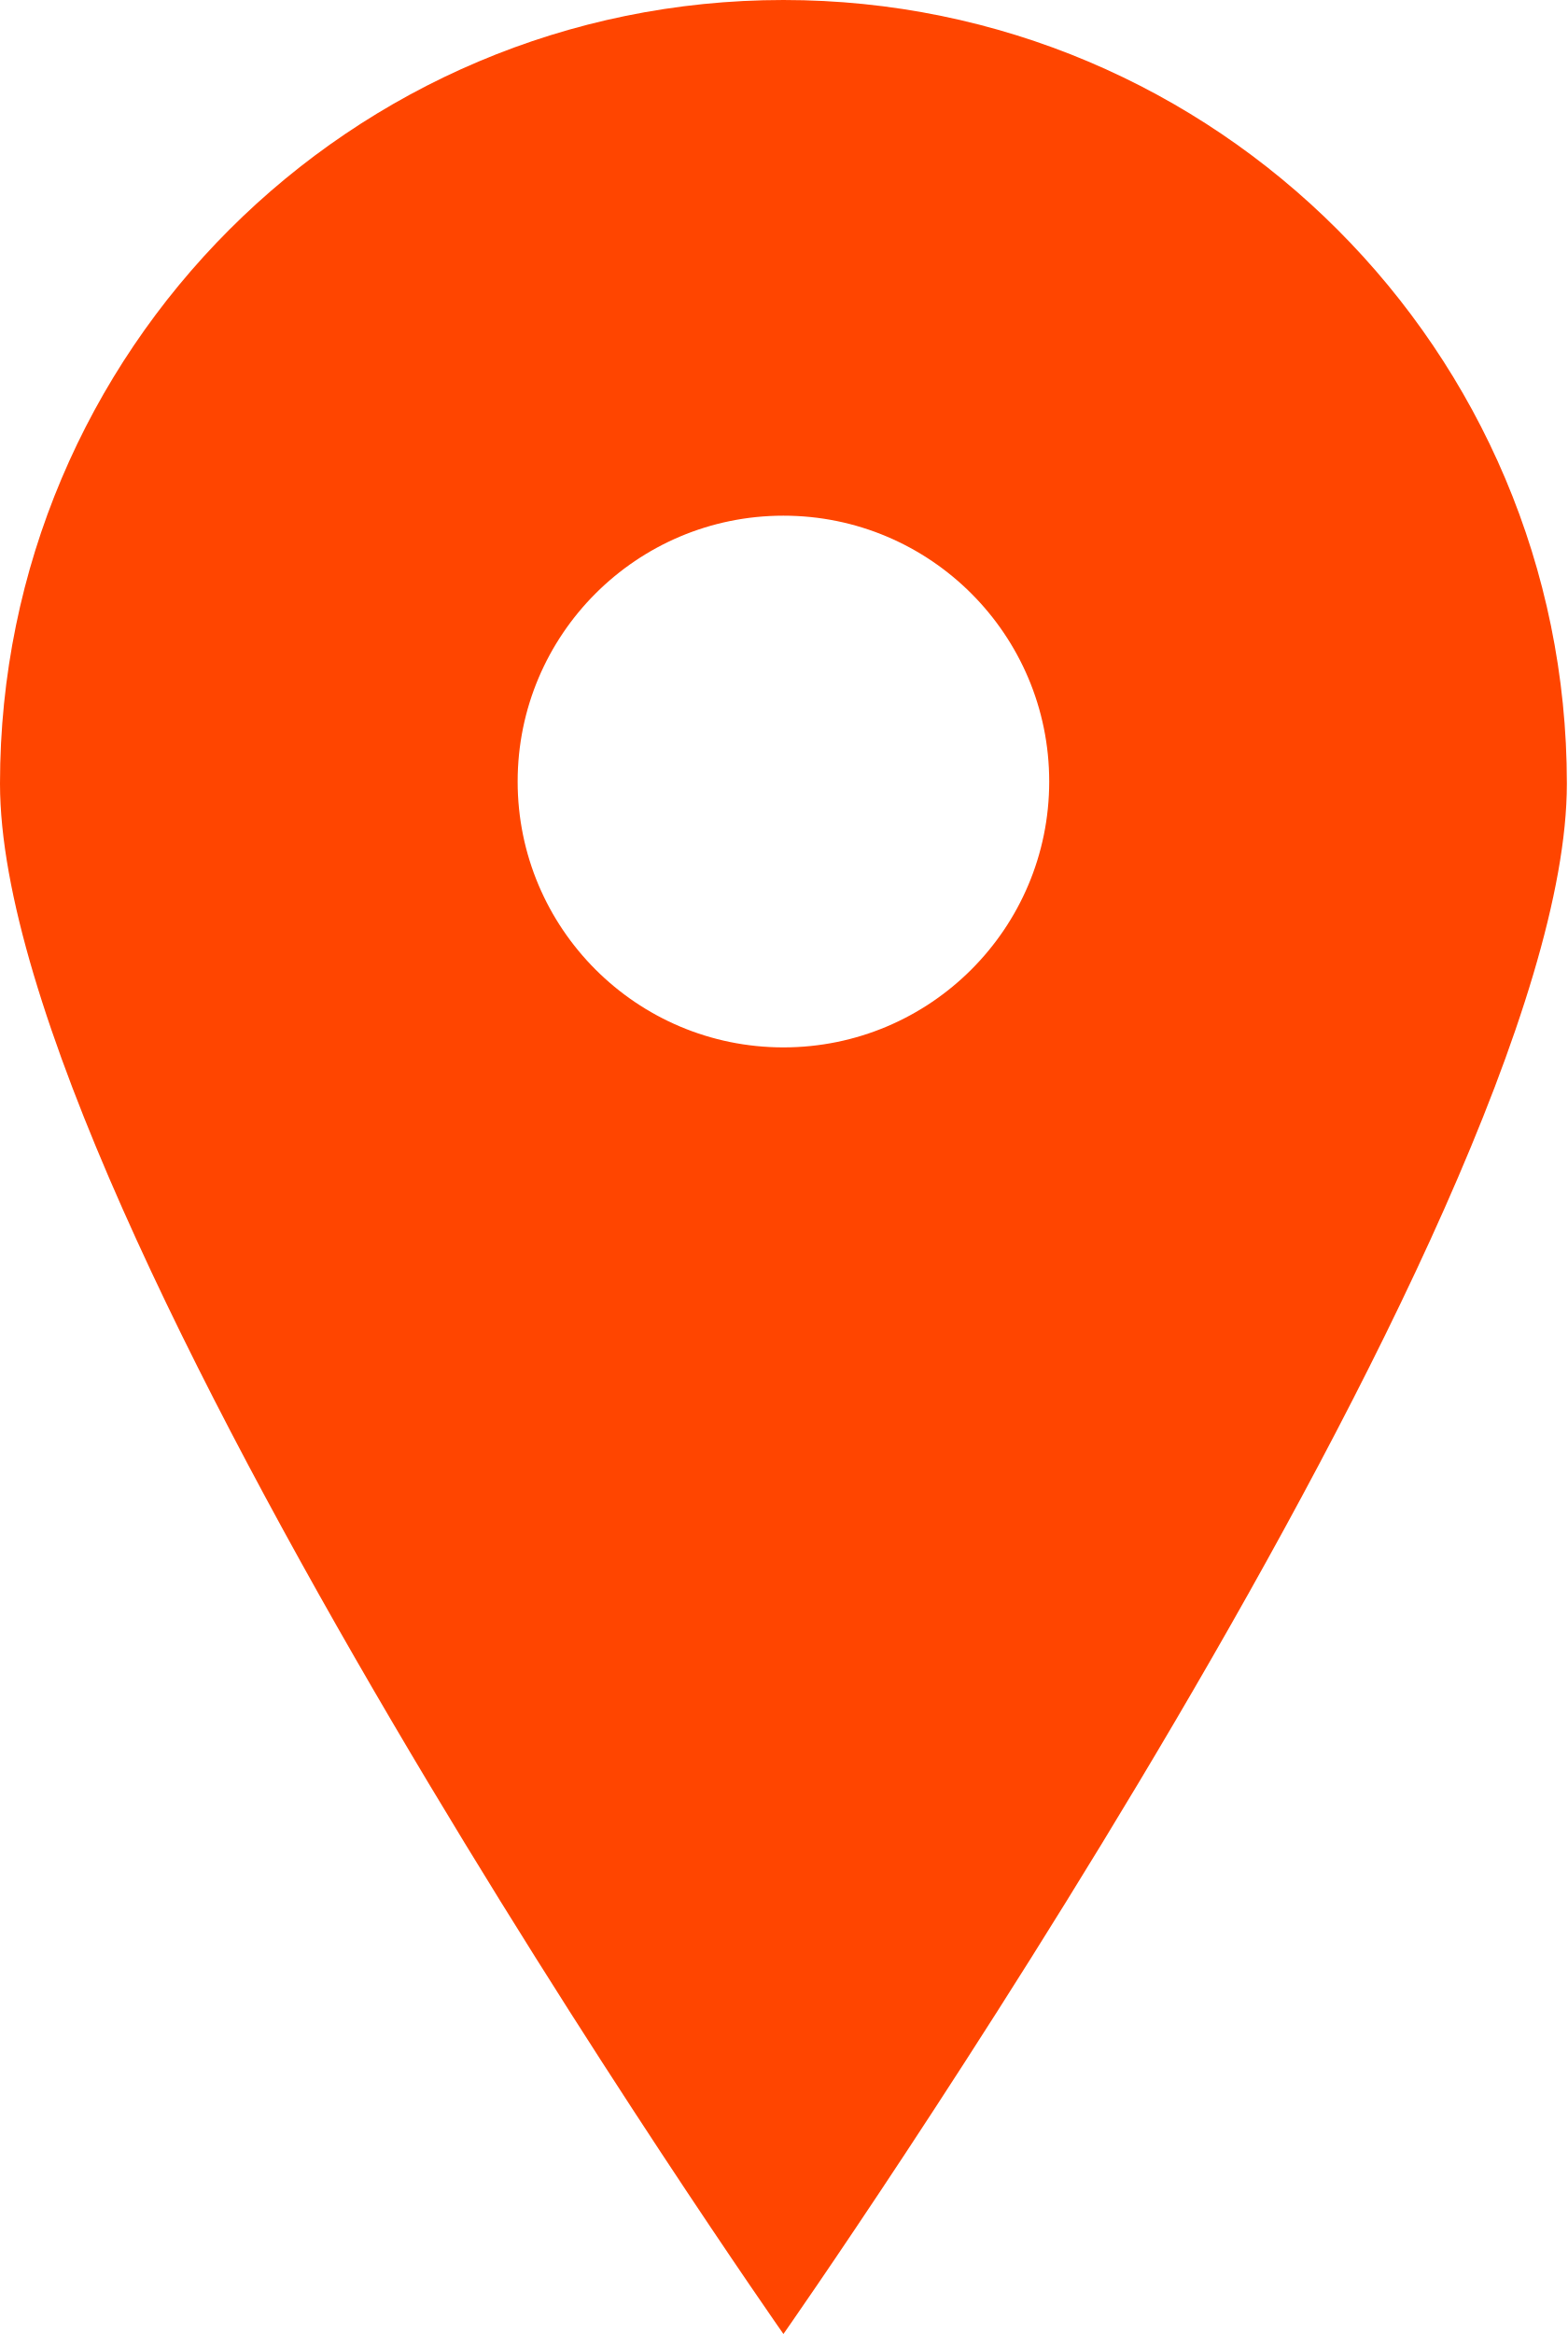
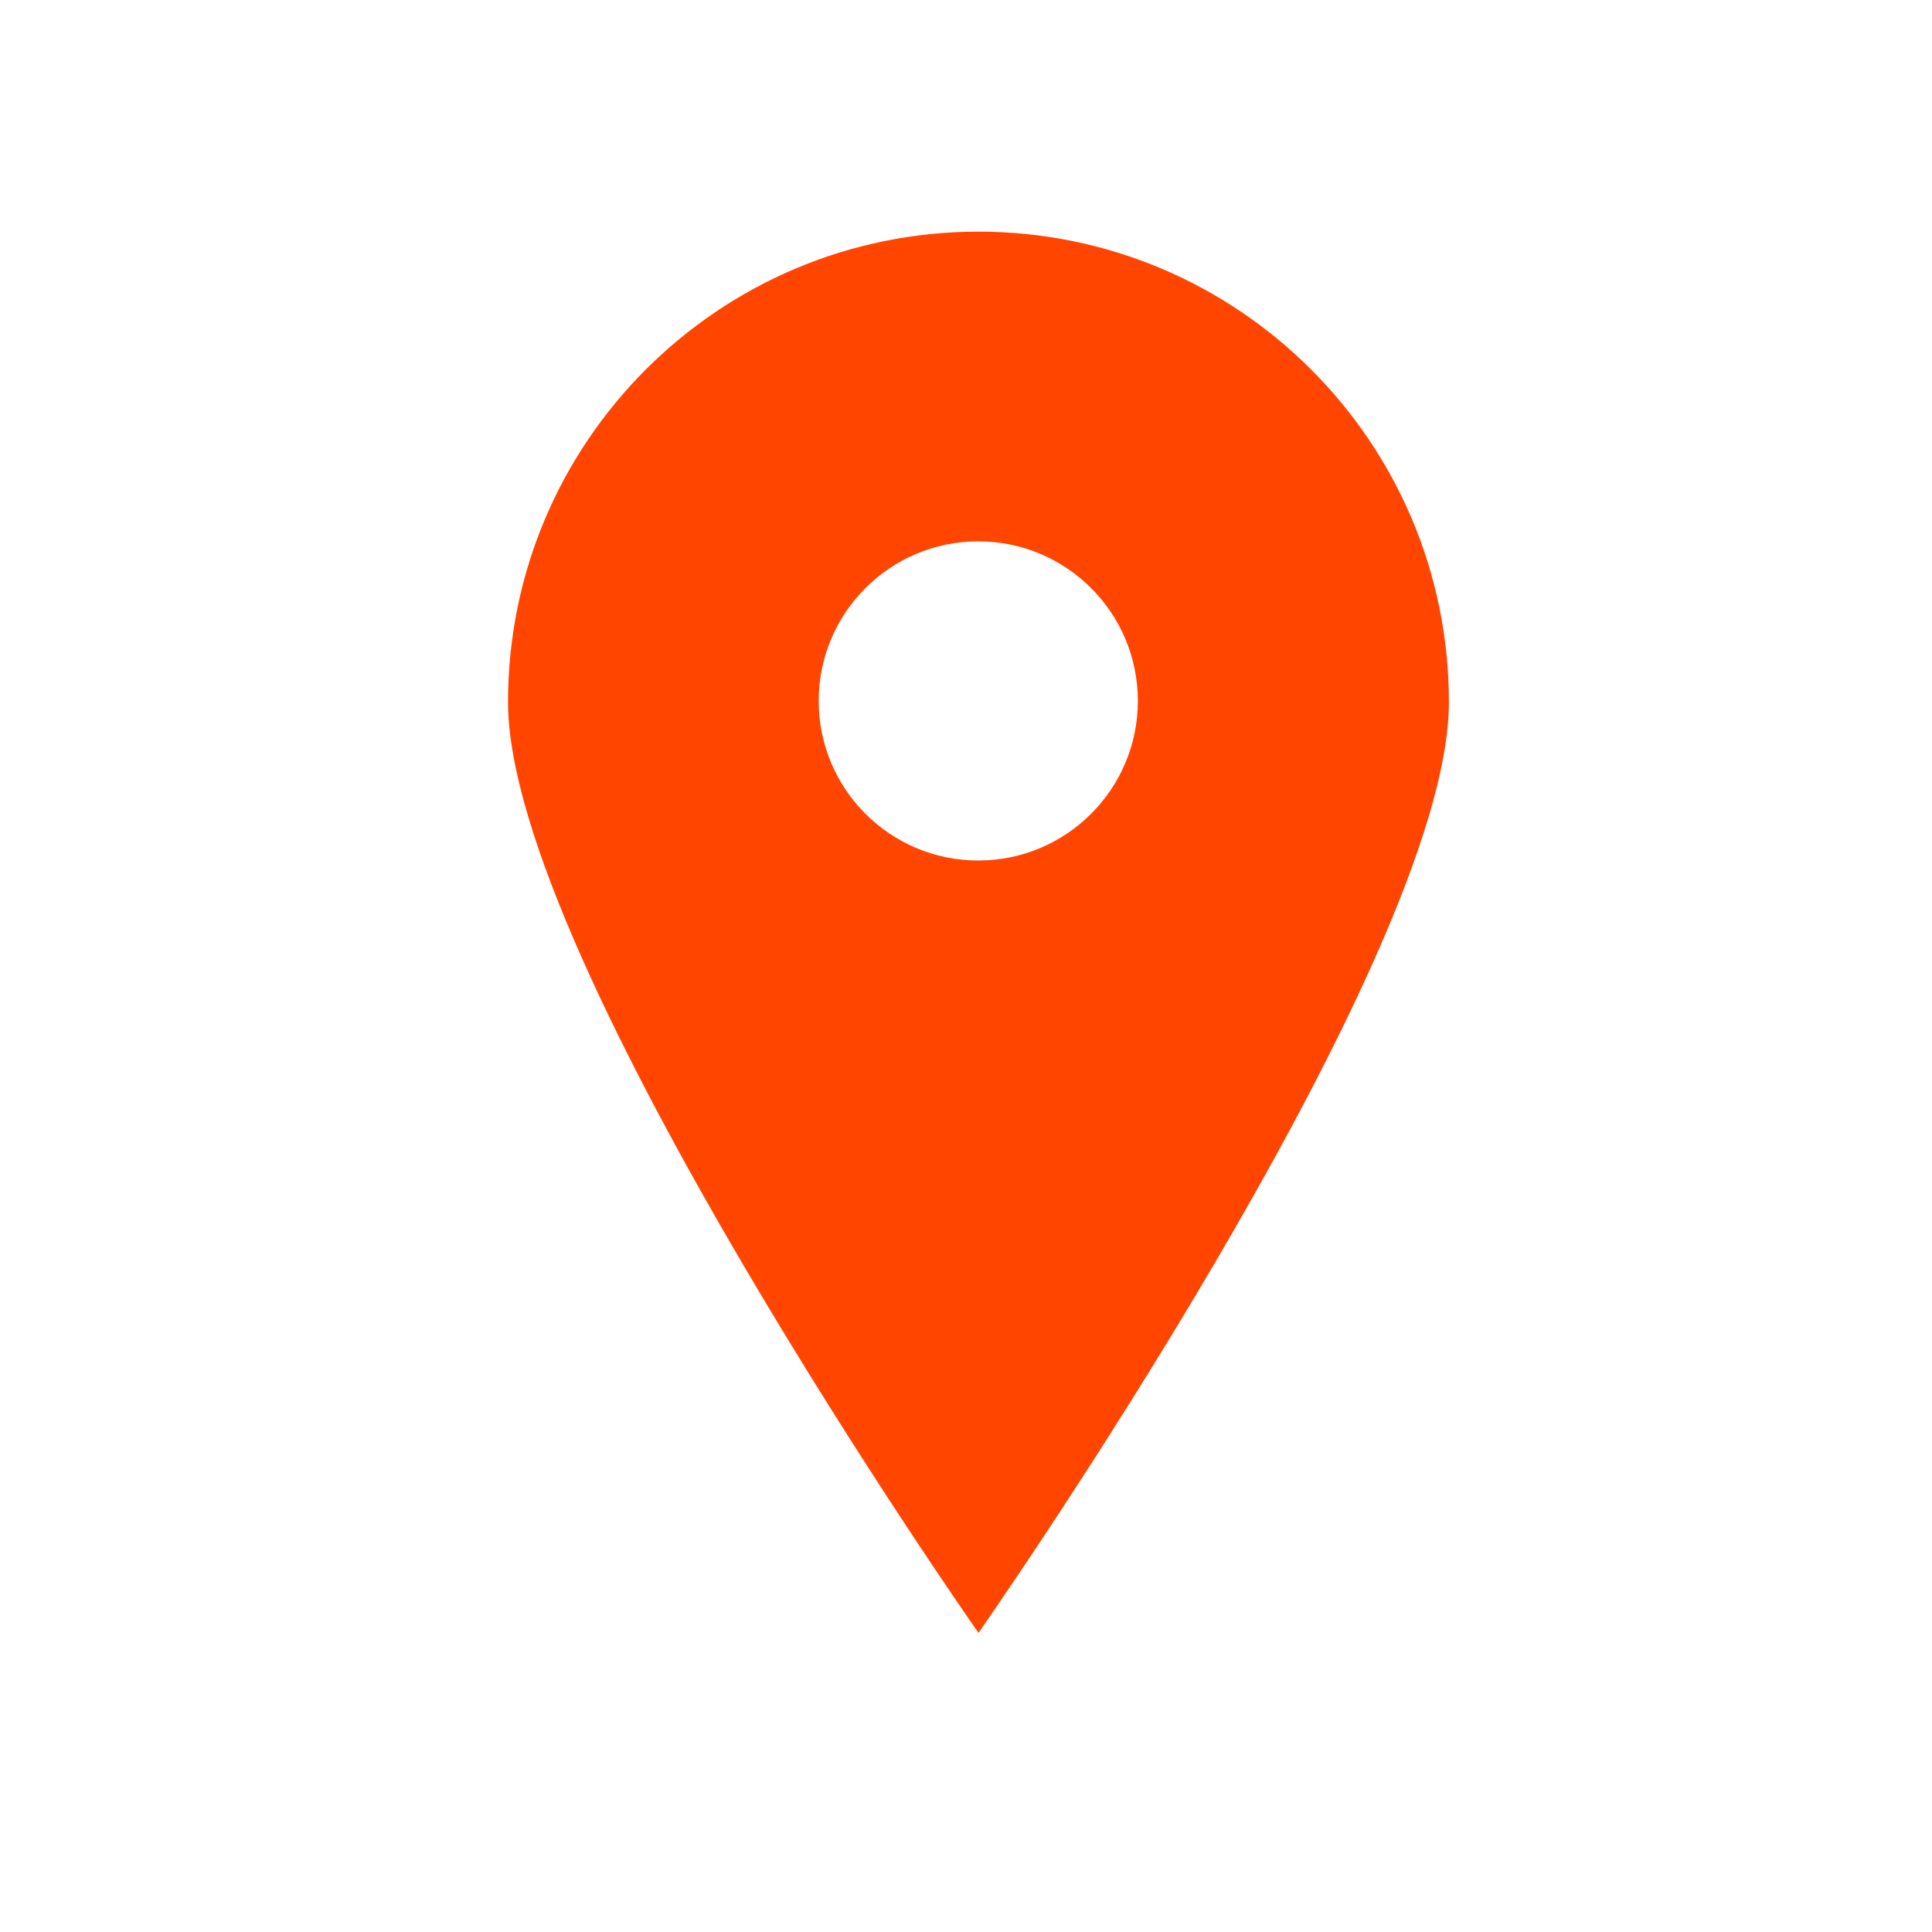
- <svg xmlns="http://www.w3.org/2000/svg" width="6.651" height="9.903" viewBox="0 0 6.651 9.903">
+ <svg xmlns="http://www.w3.org/2000/svg" width="20" height="20" viewBox="0 0 20 20">
  <defs>
-     <style>.a{fill:#ff4500;}</style>
+     <style>.a{fill:rgba(0,0,0,0);}.b{fill:#ff4500;}</style>
  </defs>
-   <path class="a" d="M23.105,5A3.325,3.325,0,0,0,19.78,8.325c0,1.836,3.325,6.578,3.325,6.578s3.325-4.741,3.325-6.578A3.325,3.325,0,0,0,23.105,5Zm0,4.444a1.128,1.128,0,1,1,1.128-1.128A1.128,1.128,0,0,1,23.105,9.444Z" transform="translate(-19.78 -5)" />
+   <g transform="translate(-140 -105)">
+     <rect class="a" width="20" height="20" transform="translate(140 105)" />
+     <path class="b" d="M24.65,5a4.871,4.871,0,0,0-4.87,4.87c0,2.69,4.87,9.635,4.87,9.635s4.87-6.945,4.87-9.635A4.871,4.871,0,0,0,24.65,5Zm0,6.51A1.652,1.652,0,1,1,26.3,9.858,1.652,1.652,0,0,1,24.65,11.51Z" transform="translate(125.479 102.398)" />
+   </g>
</svg>
